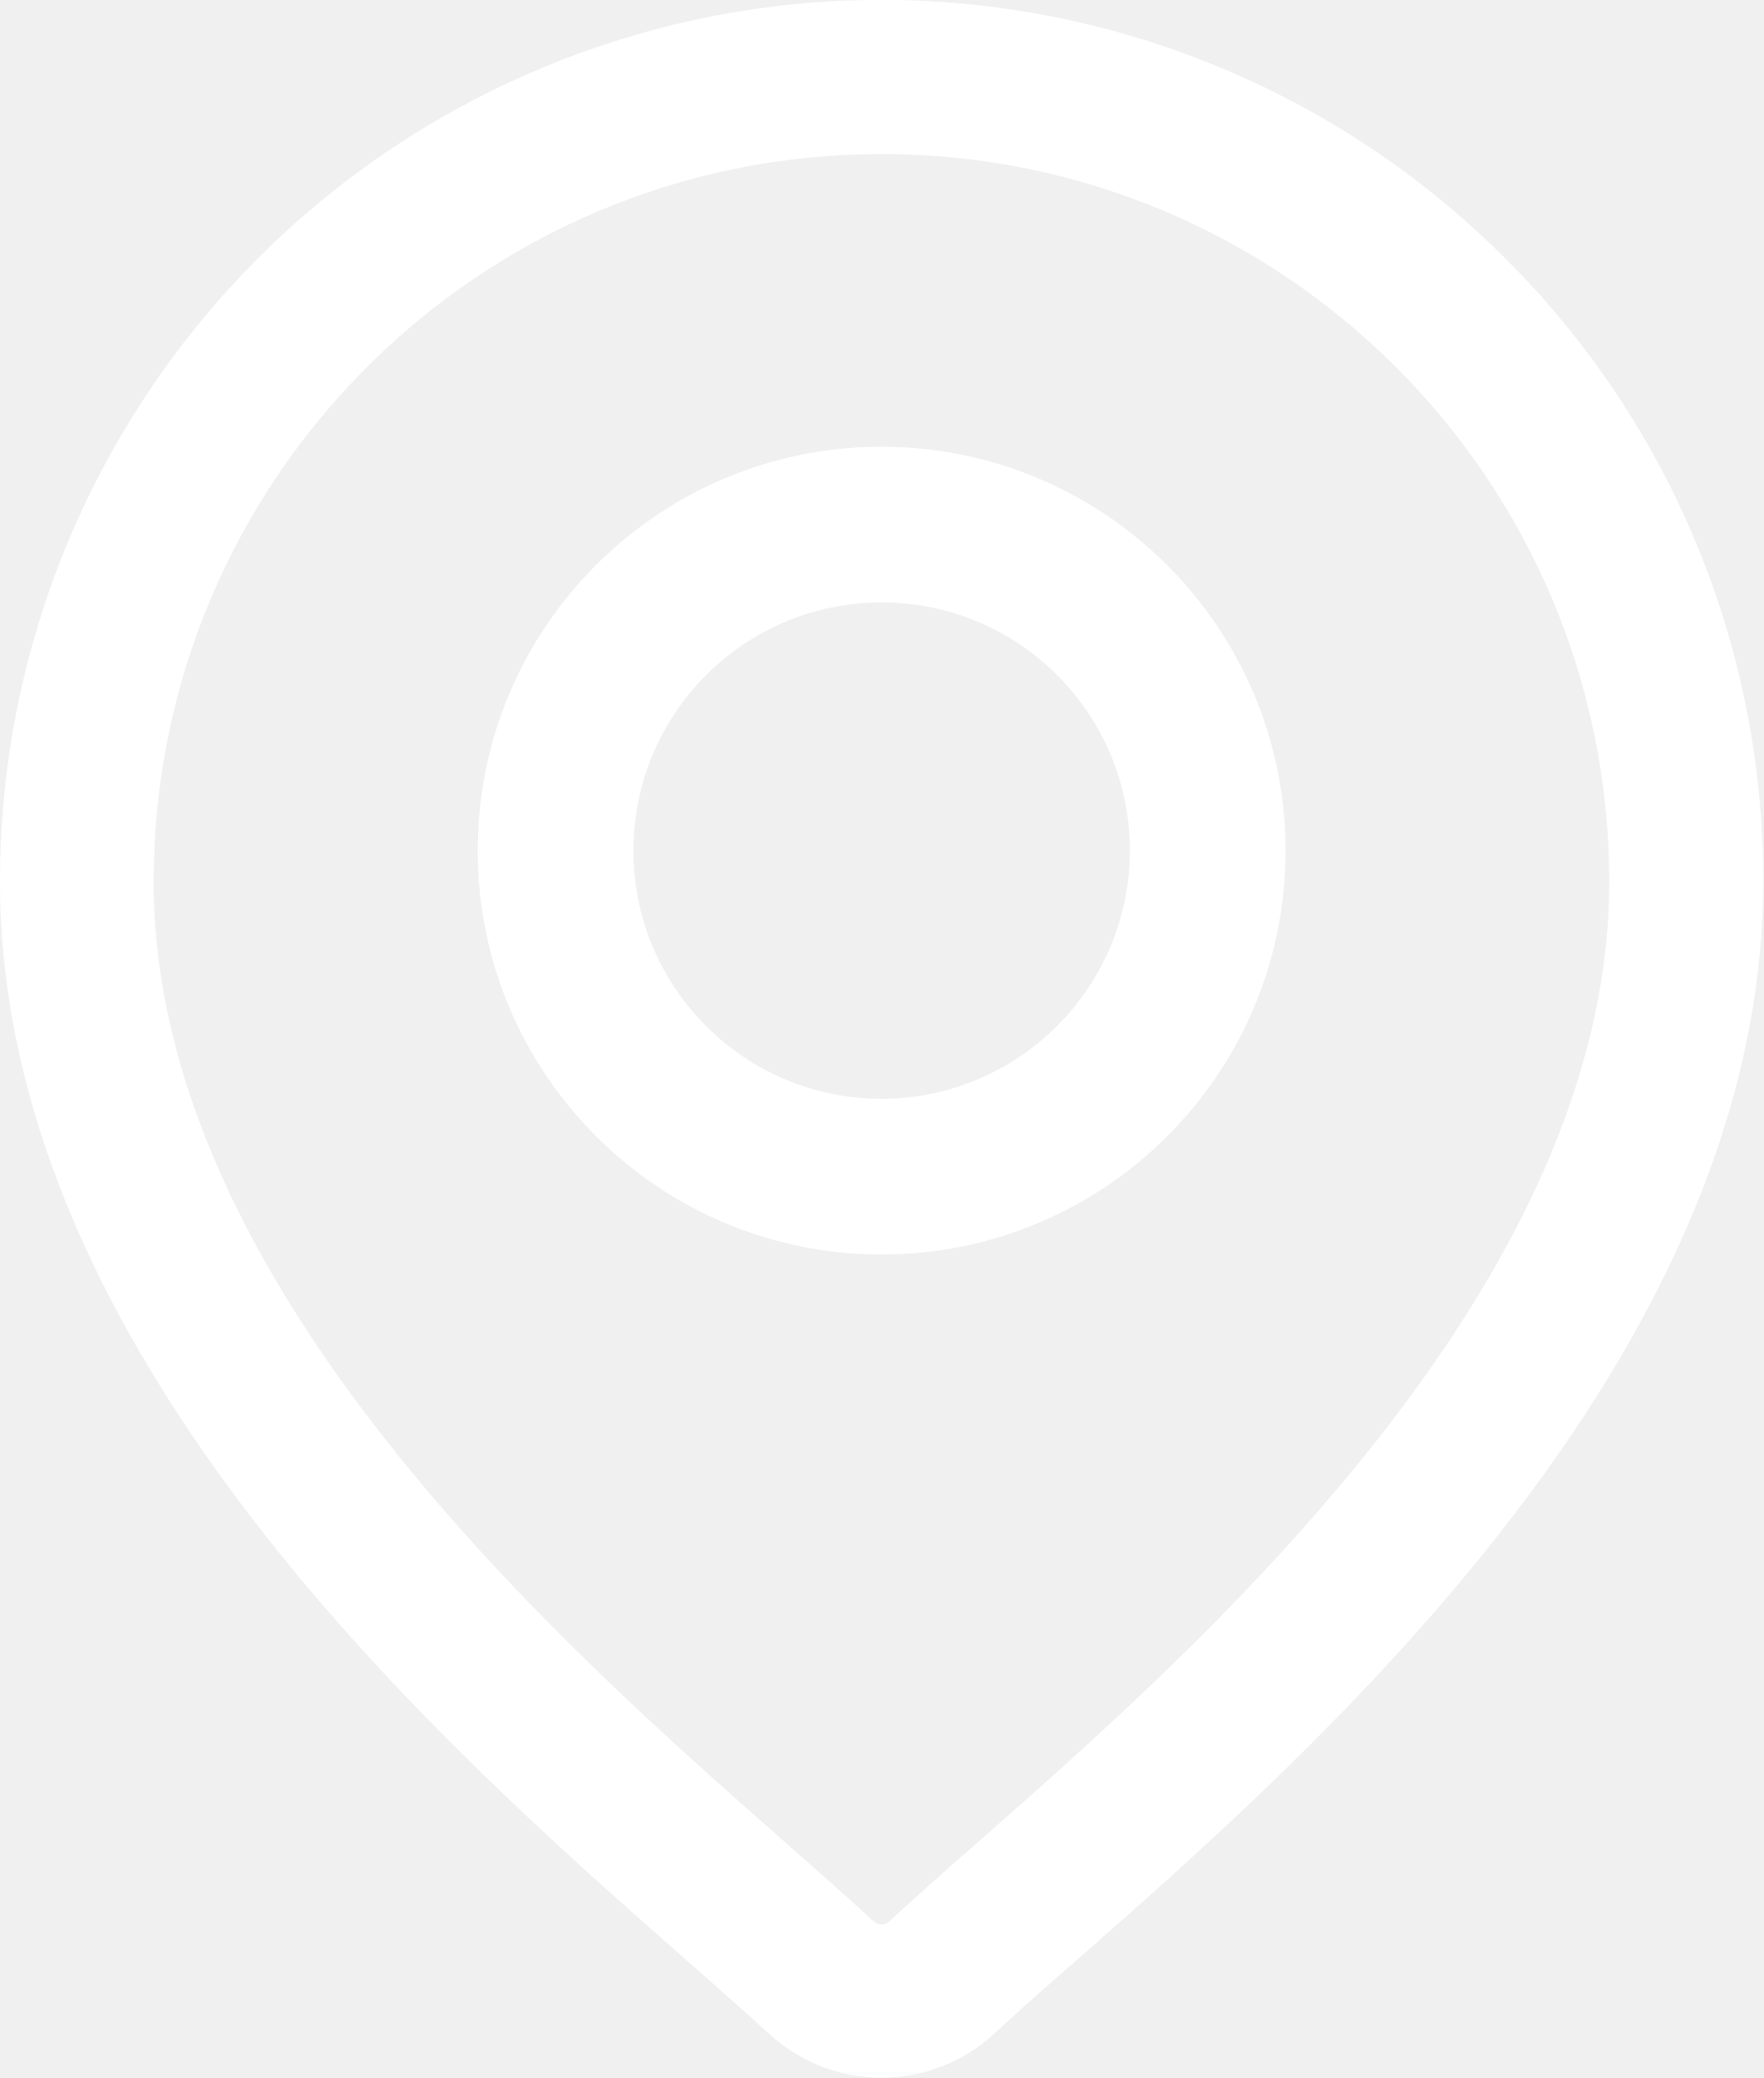
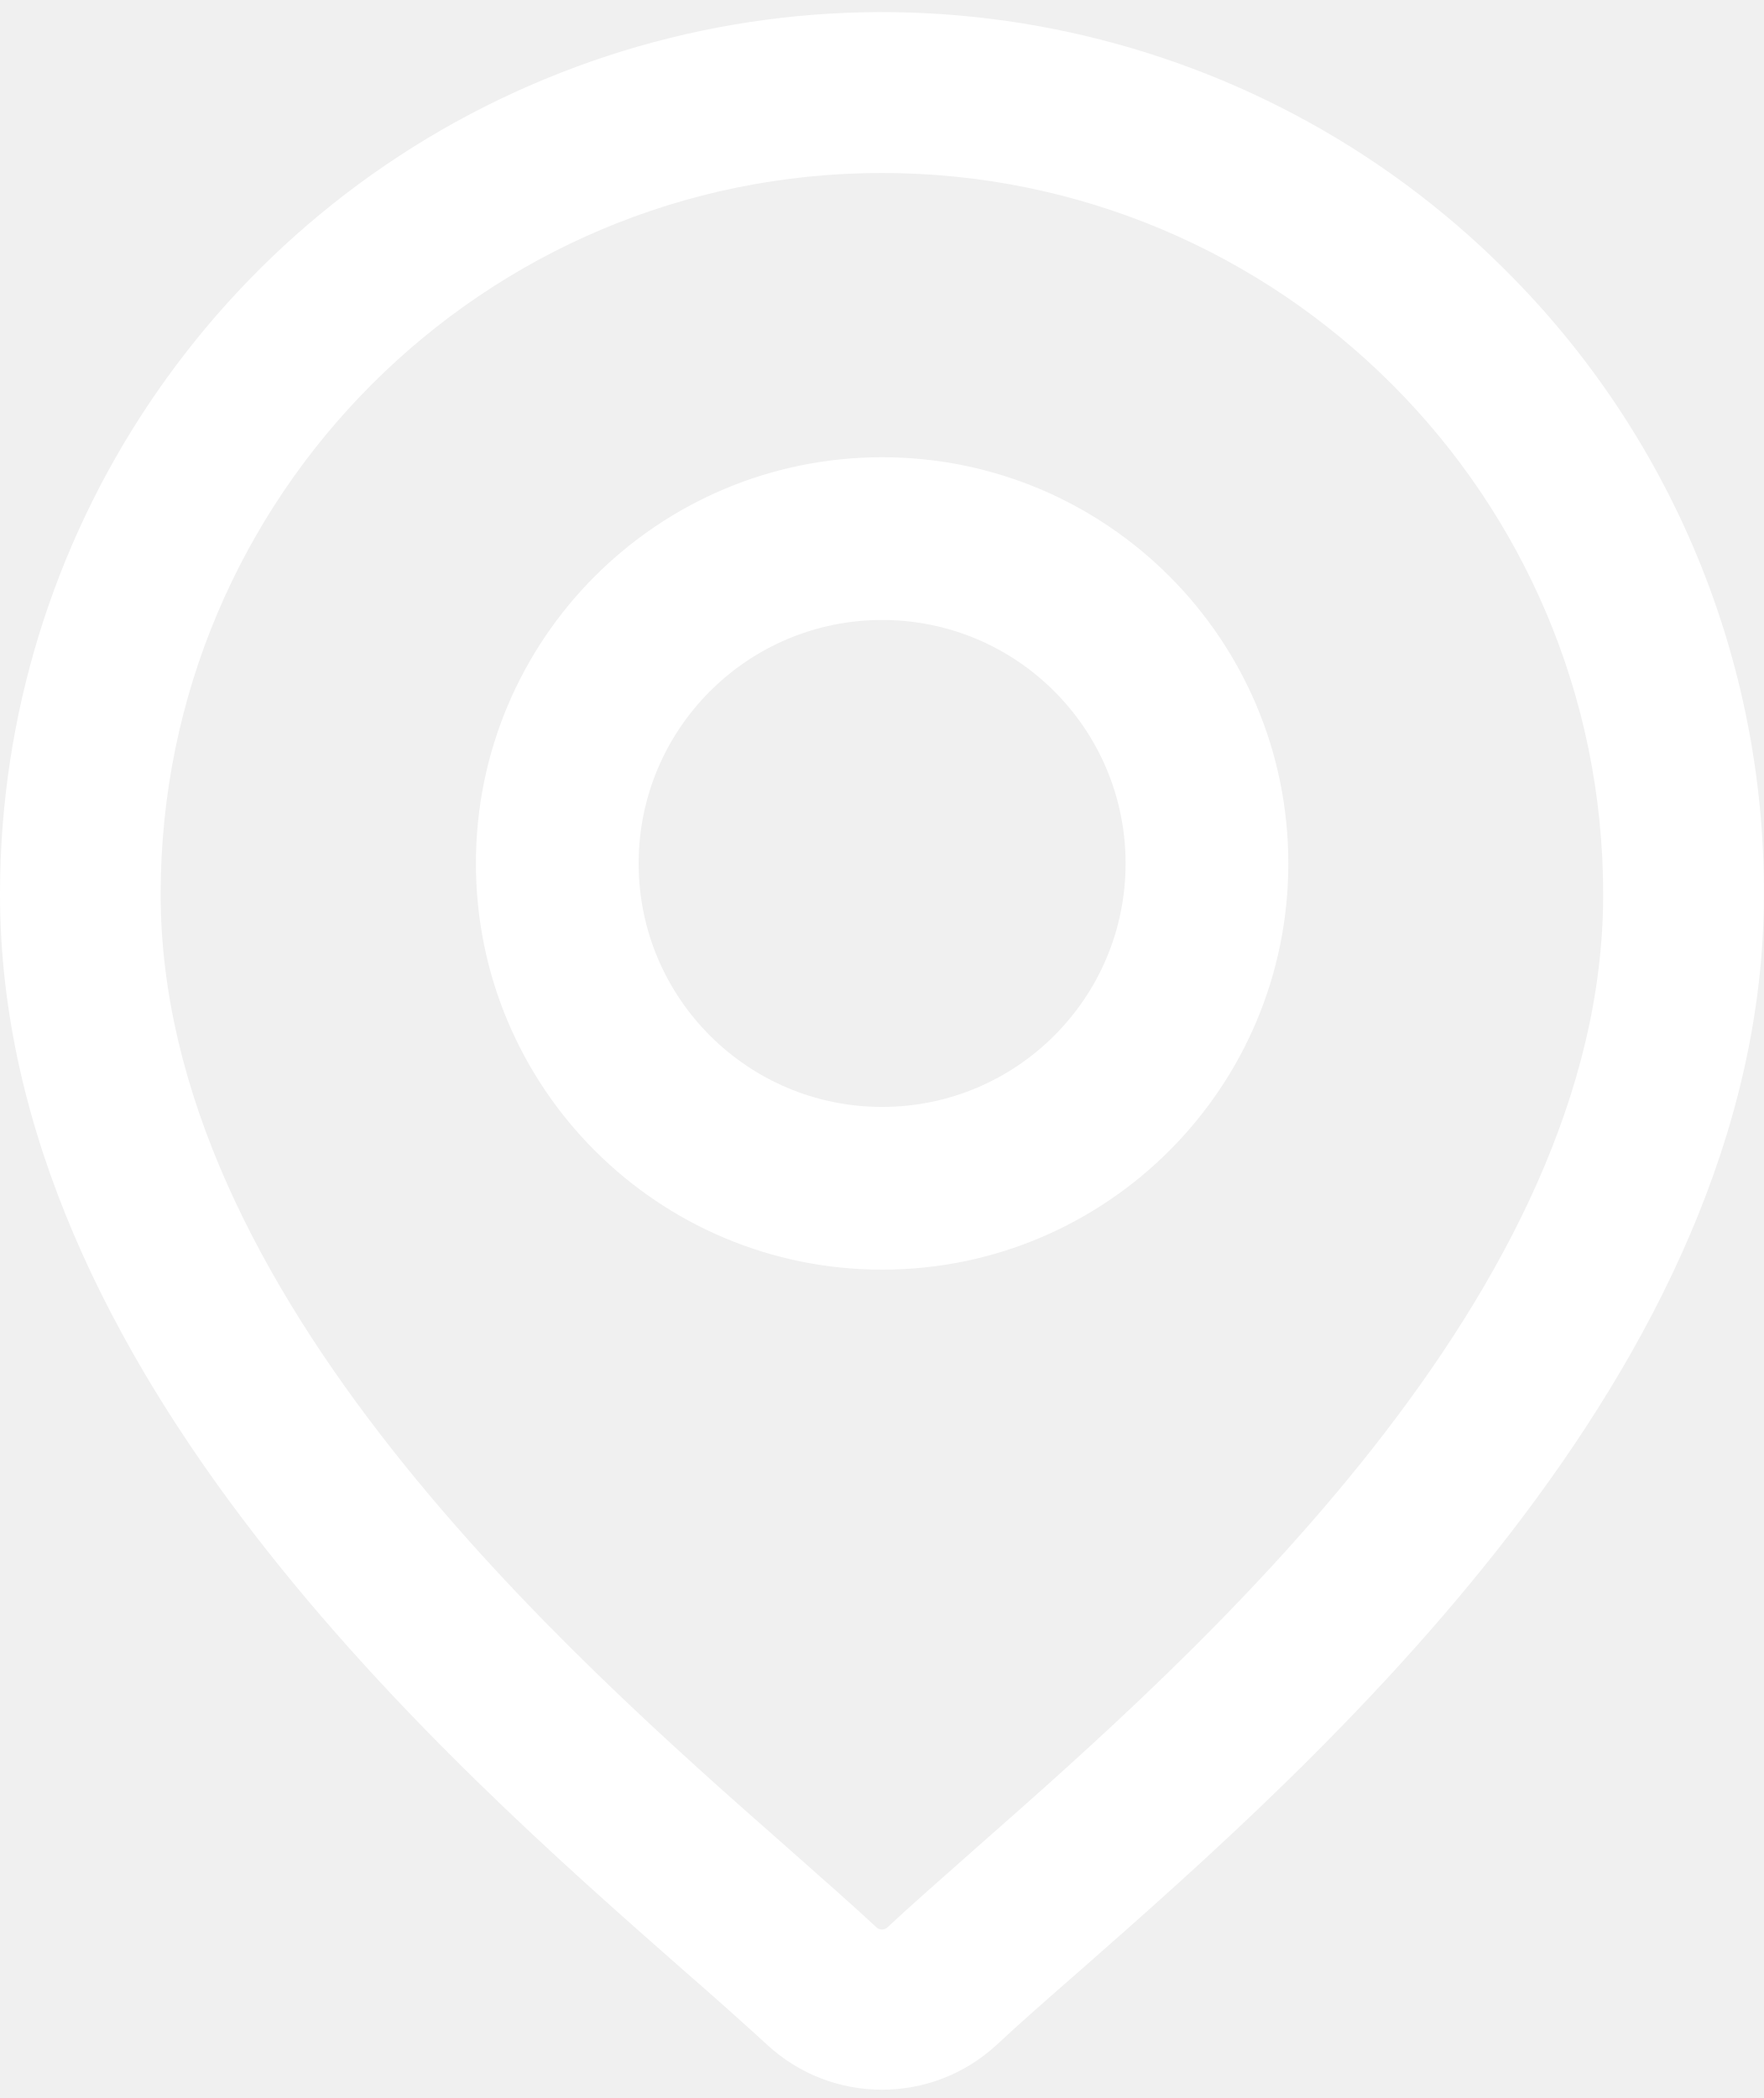
- <svg xmlns="http://www.w3.org/2000/svg" width="25.877" height="30.5" viewBox="0 0 25.877 30.5">
-   <g id="location" transform="translate(-39.201 0.25)">
-     <g id="Group_2161" data-name="Group 2161" transform="translate(39.451)">
-       <g id="Group_2160" data-name="Group 2160" transform="translate(0)">
-         <path id="Path_8590" data-name="Path 8590" d="M61.112,3.716a12.688,12.688,0,0,0-21.661,8.972c0,6.856,6.483,12.559,9.965,15.623.484.426.9.793,1.235,1.1a2.186,2.186,0,0,0,2.976,0c.333-.311.751-.679,1.235-1.1,3.483-3.064,9.965-8.766,9.965-15.622A12.606,12.606,0,0,0,61.112,3.716ZM53.7,26.992c-.495.435-.922.811-1.274,1.14a.424.424,0,0,1-.577,0c-.352-.329-.779-.7-1.274-1.14-3.274-2.88-9.369-8.241-9.369-14.3a10.931,10.931,0,0,1,21.862,0C63.071,18.75,56.976,24.111,53.7,26.992Z" transform="translate(-39.451)" fill="#fff" stroke="#fff" stroke-width="0.5" />
+ <svg xmlns="http://www.w3.org/2000/svg" width="21.257" height="25.282" viewBox="0 0 21.257 25.282">
+   <g id="location" transform="translate(0.25 0.395)">
+     <g id="Group_2161" data-name="Group 2161" transform="translate(0 0)">
+       <g id="Group_2160" data-name="Group 2160">
+         <path id="Path_8590" data-name="Path 8590" d="M57.169,3.039a10.379,10.379,0,0,0-17.718,7.339c0,5.608,5.3,10.273,8.151,12.779.4.348.736.649,1.01.9a1.788,1.788,0,0,0,2.434,0c.272-.254.614-.555,1.01-.9,2.849-2.506,8.151-7.17,8.151-12.779a10.312,10.312,0,0,0-3.039-7.34ZM51.107,22.079c-.4.356-.754.663-1.042.933a.347.347,0,0,1-.472,0c-.288-.269-.637-.573-1.042-.933-2.678-2.356-7.664-6.741-7.664-11.7a8.941,8.941,0,1,1,17.883,0C58.772,15.337,53.786,19.722,51.107,22.079Z" transform="translate(-39.451 0.002)" fill="#fff" stroke="#fff" stroke-width="0.5" />
      </g>
    </g>
-     <g id="Group_2163" data-name="Group 2163" transform="translate(46.462 6.557)">
-       <g id="Group_2162" data-name="Group 2162" transform="translate(0)">
-         <path id="Path_8591" data-name="Path 8591" d="M166.248,112.938a5.678,5.678,0,1,0,5.678,5.678A5.684,5.684,0,0,0,166.248,112.938Zm0,9.571a3.893,3.893,0,1,1,3.893-3.893A3.9,3.9,0,0,1,166.248,122.509Z" transform="translate(-160.57 -112.938)" fill="#fff" stroke="#fff" stroke-width="0.5" />
+     <g id="Group_2163" data-name="Group 2163" transform="translate(5.735 5.365)">
+       <g id="Group_2162" data-name="Group 2162">
+         <path id="Path_8591" data-name="Path 8591" d="M165.215,112.938a4.645,4.645,0,1,0,4.645,4.645,4.645,4.645,0,0,0-4.645-4.645Zm0,7.829a3.184,3.184,0,1,1,3.184-3.184,3.184,3.184,0,0,1-3.184,3.184Z" transform="translate(-160.57 -112.938)" fill="#fff" stroke="#fff" stroke-width="0.5" />
      </g>
    </g>
  </g>
</svg>
